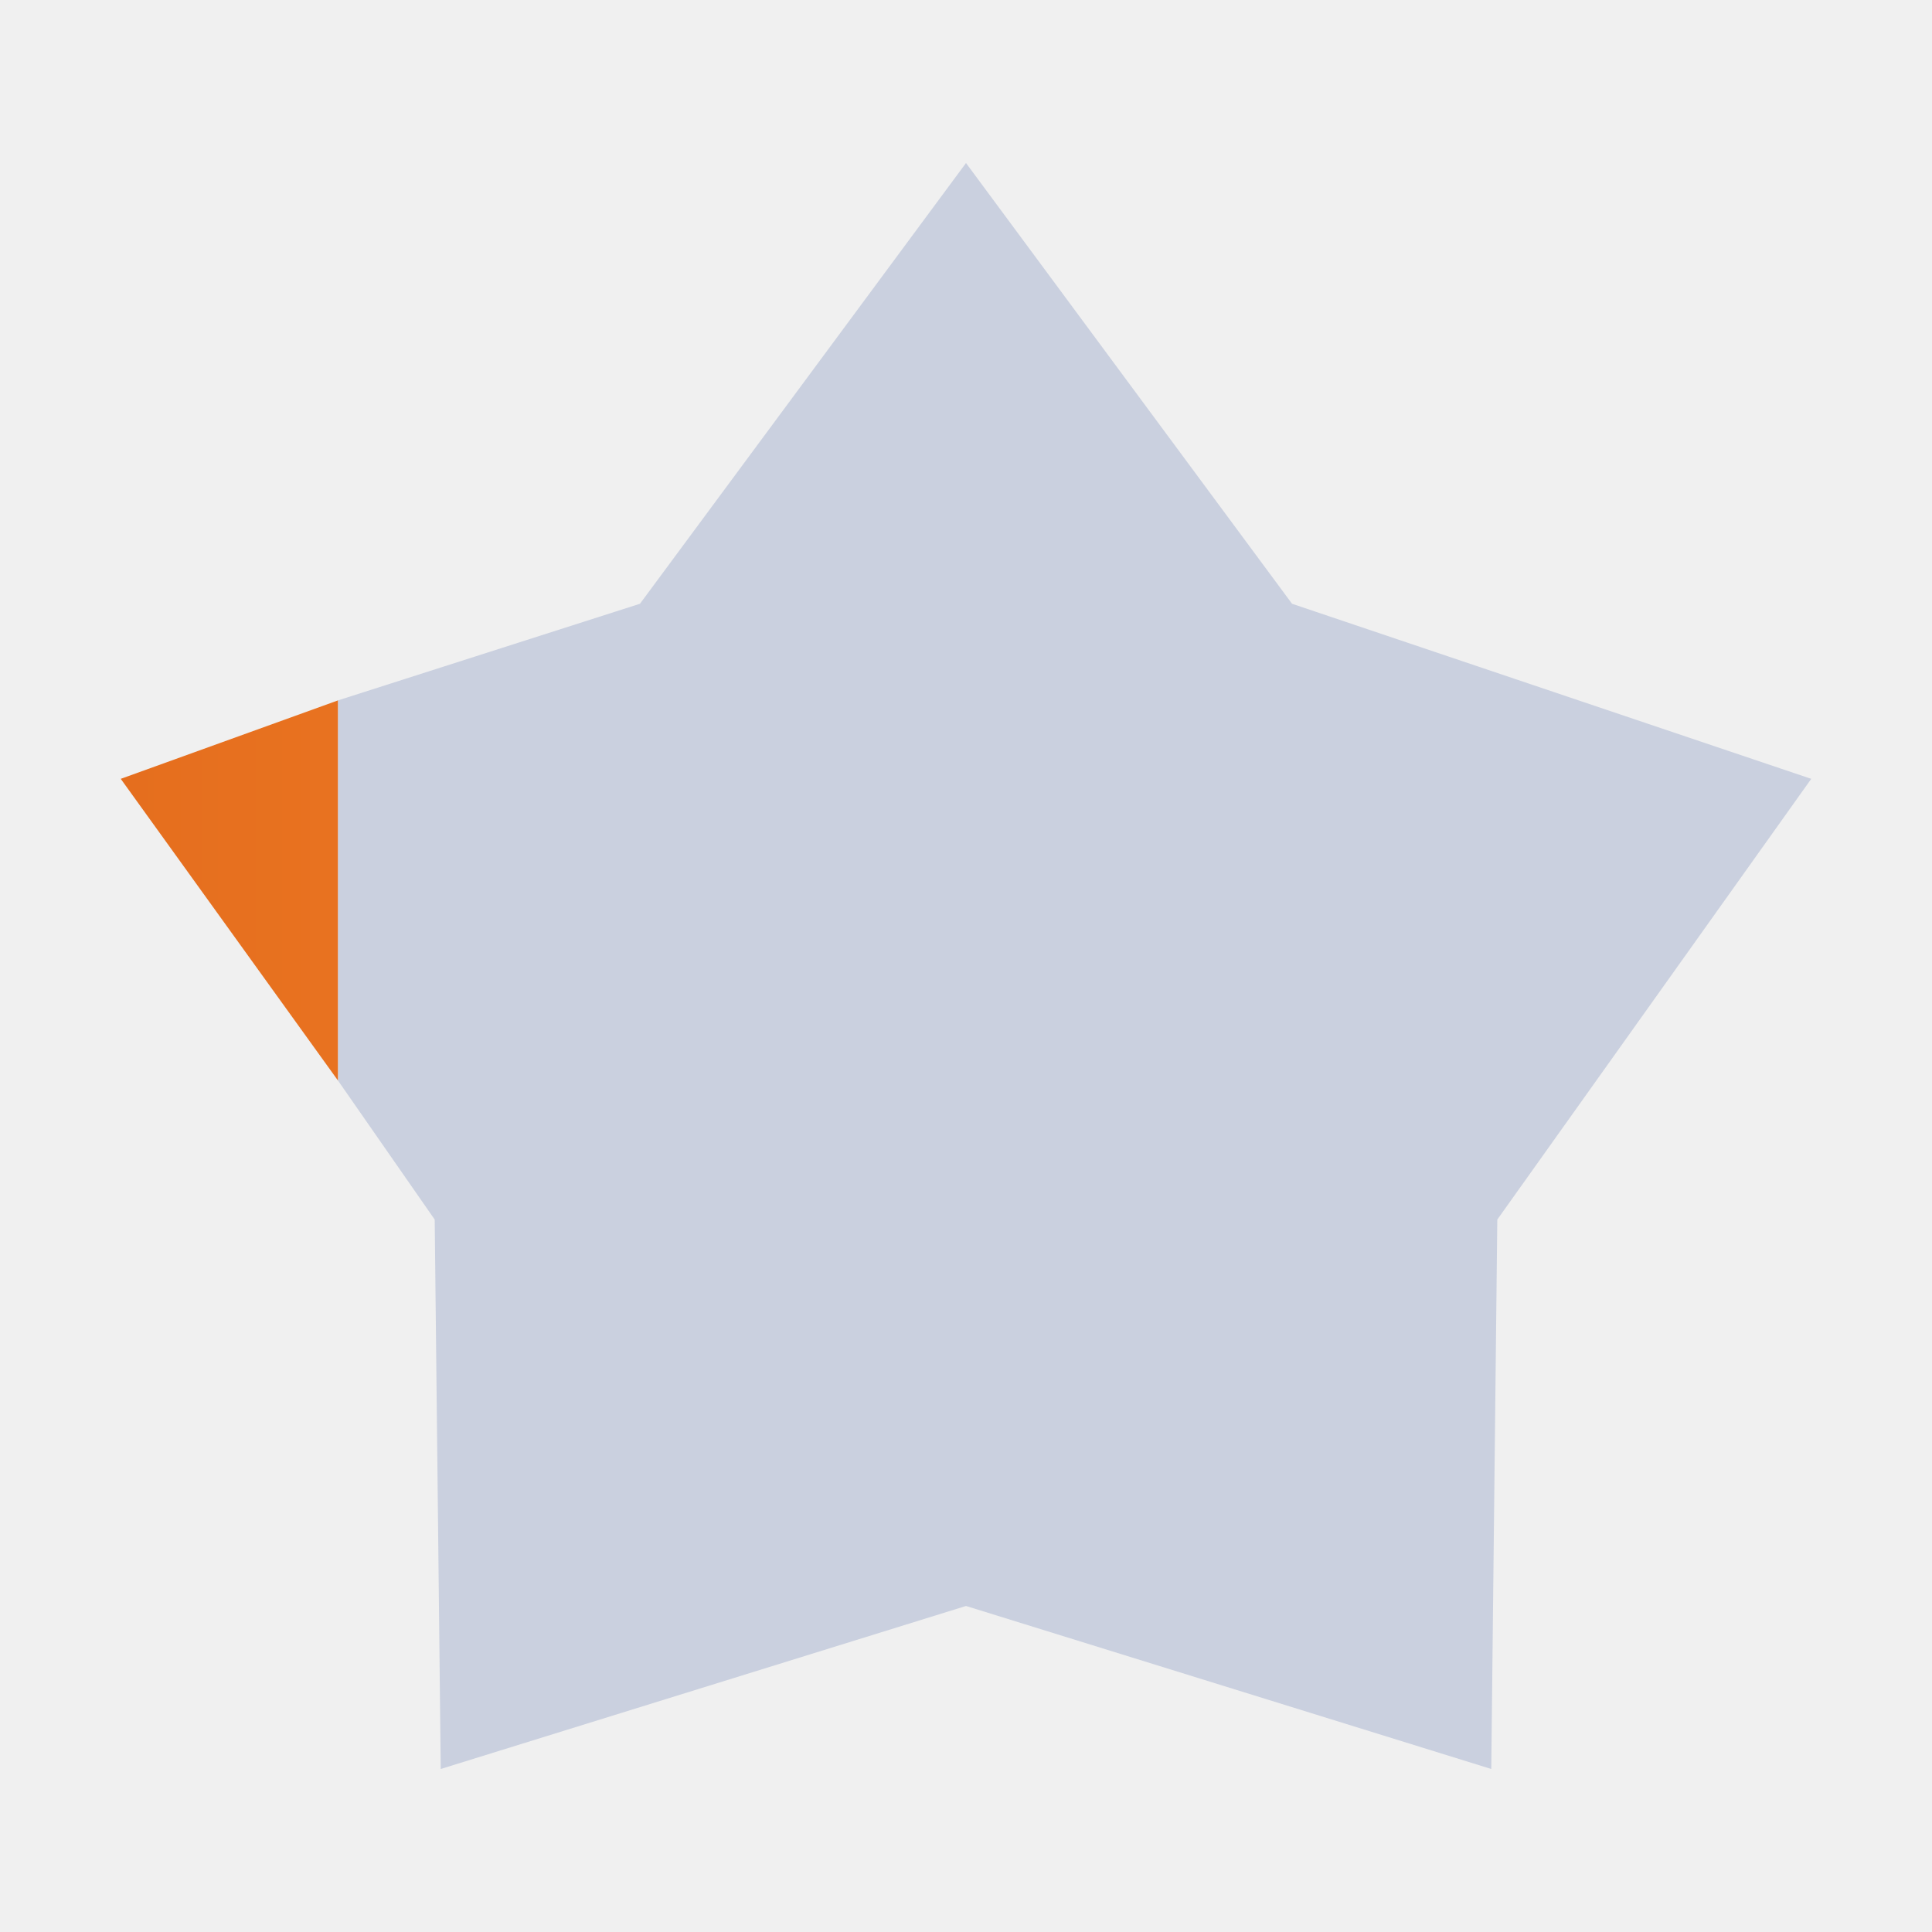
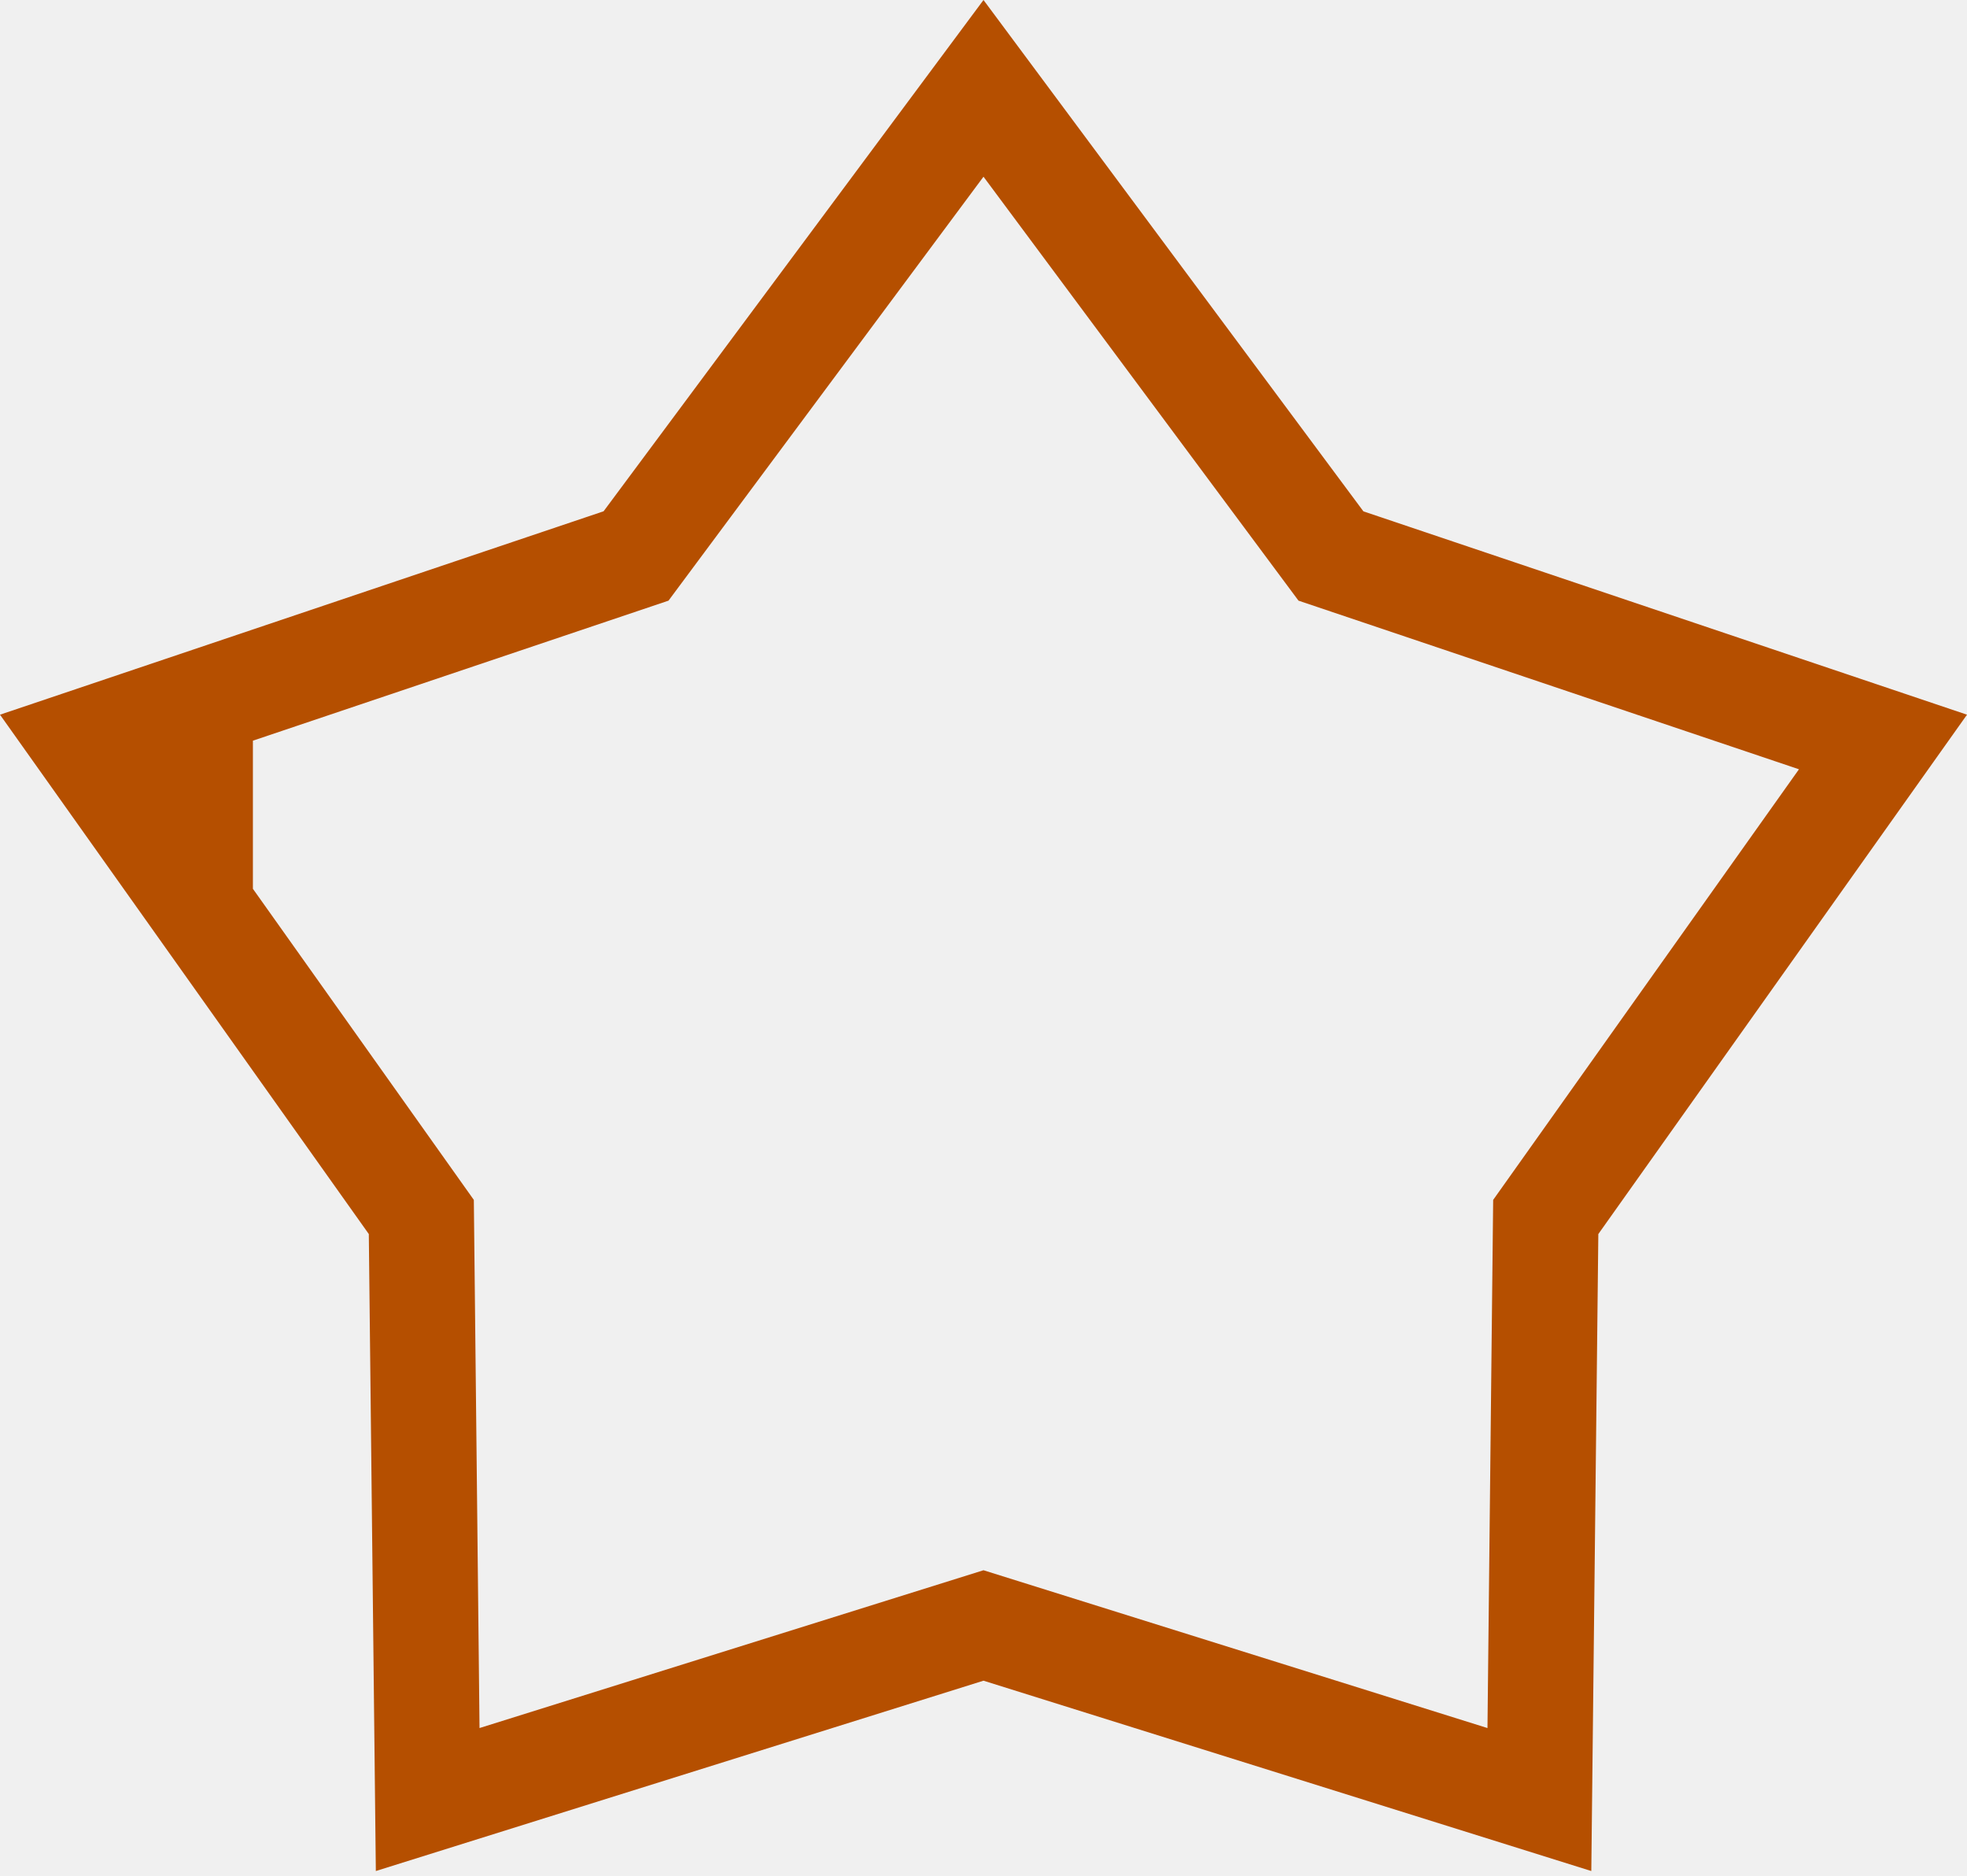
- <svg xmlns="http://www.w3.org/2000/svg" xmlns:xlink="http://www.w3.org/1999/xlink" version="1.1" id="Layer_1" x="0px" y="0px" viewBox="0 0 32 32" enable-background="new 0 0 32 32" xml:space="preserve">
-   <g>
-     <g>
-       <defs>
-         <polygon id="SVGID_1_" points="2,12.9 5.6,17.9 5.6,11.6    " />
-       </defs>
-       <clipPath id="SVGID_2_">
-         <use xlink:href="#SVGID_1_" overflow="visible" />
-       </clipPath>
-       <linearGradient id="SVGID_3_" gradientUnits="userSpaceOnUse" x1="0.964" y1="33.651" x2="1.964" y2="33.651" gradientTransform="matrix(-28 0 0 -28 57 957.0001)">
-         <stop offset="0" style="stop-color:#FF8D2C" />
-         <stop offset="1.000000e-02" style="stop-color:#FF8D2C" />
-         <stop offset="1" style="stop-color:#E56E1E" />
-       </linearGradient>
-       <rect x="2" y="11.6" clip-path="url(#SVGID_2_)" fill="url(#SVGID_3_)" width="3.6" height="6.3" />
-     </g>
-     <polygon fill="#CAD0DF" points="16,2.7 10.6,10 5.6,11.6 5.6,17.9 7.2,20.2 7.3,29.3 16,26.6 24.7,29.3 24.8,20.2 30,12.9 21.4,10     " />
+ <svg xmlns="http://www.w3.org/2000/svg" width="280" height="267" viewBox="0 0 280 267" fill="none">
+   <g clip-path="url(#clip0_7_6)">
+     <path d="M67.45 170.78L36 126.5V105.42L95.16 85.49L140 25.15L184.84 85.49L256.08 109.49L212.55 170.78L211.74 245.95L140 223.49L68.26 245.95L67.45 170.78ZM140 0L85.92 72.77L0 101.72L36 152.41L52.5 175.64L53.5 266.3L140 239.21L226.52 266.3L227.52 175.64L280 101.72L194.08 72.78L140 0Z" fill="#B54F00" />
  </g>
+   <defs>
+     <clipPath id="clip0_7_6">
+       <rect width="280" height="266.3" fill="white" />
+     </clipPath>
+   </defs>
</svg>
